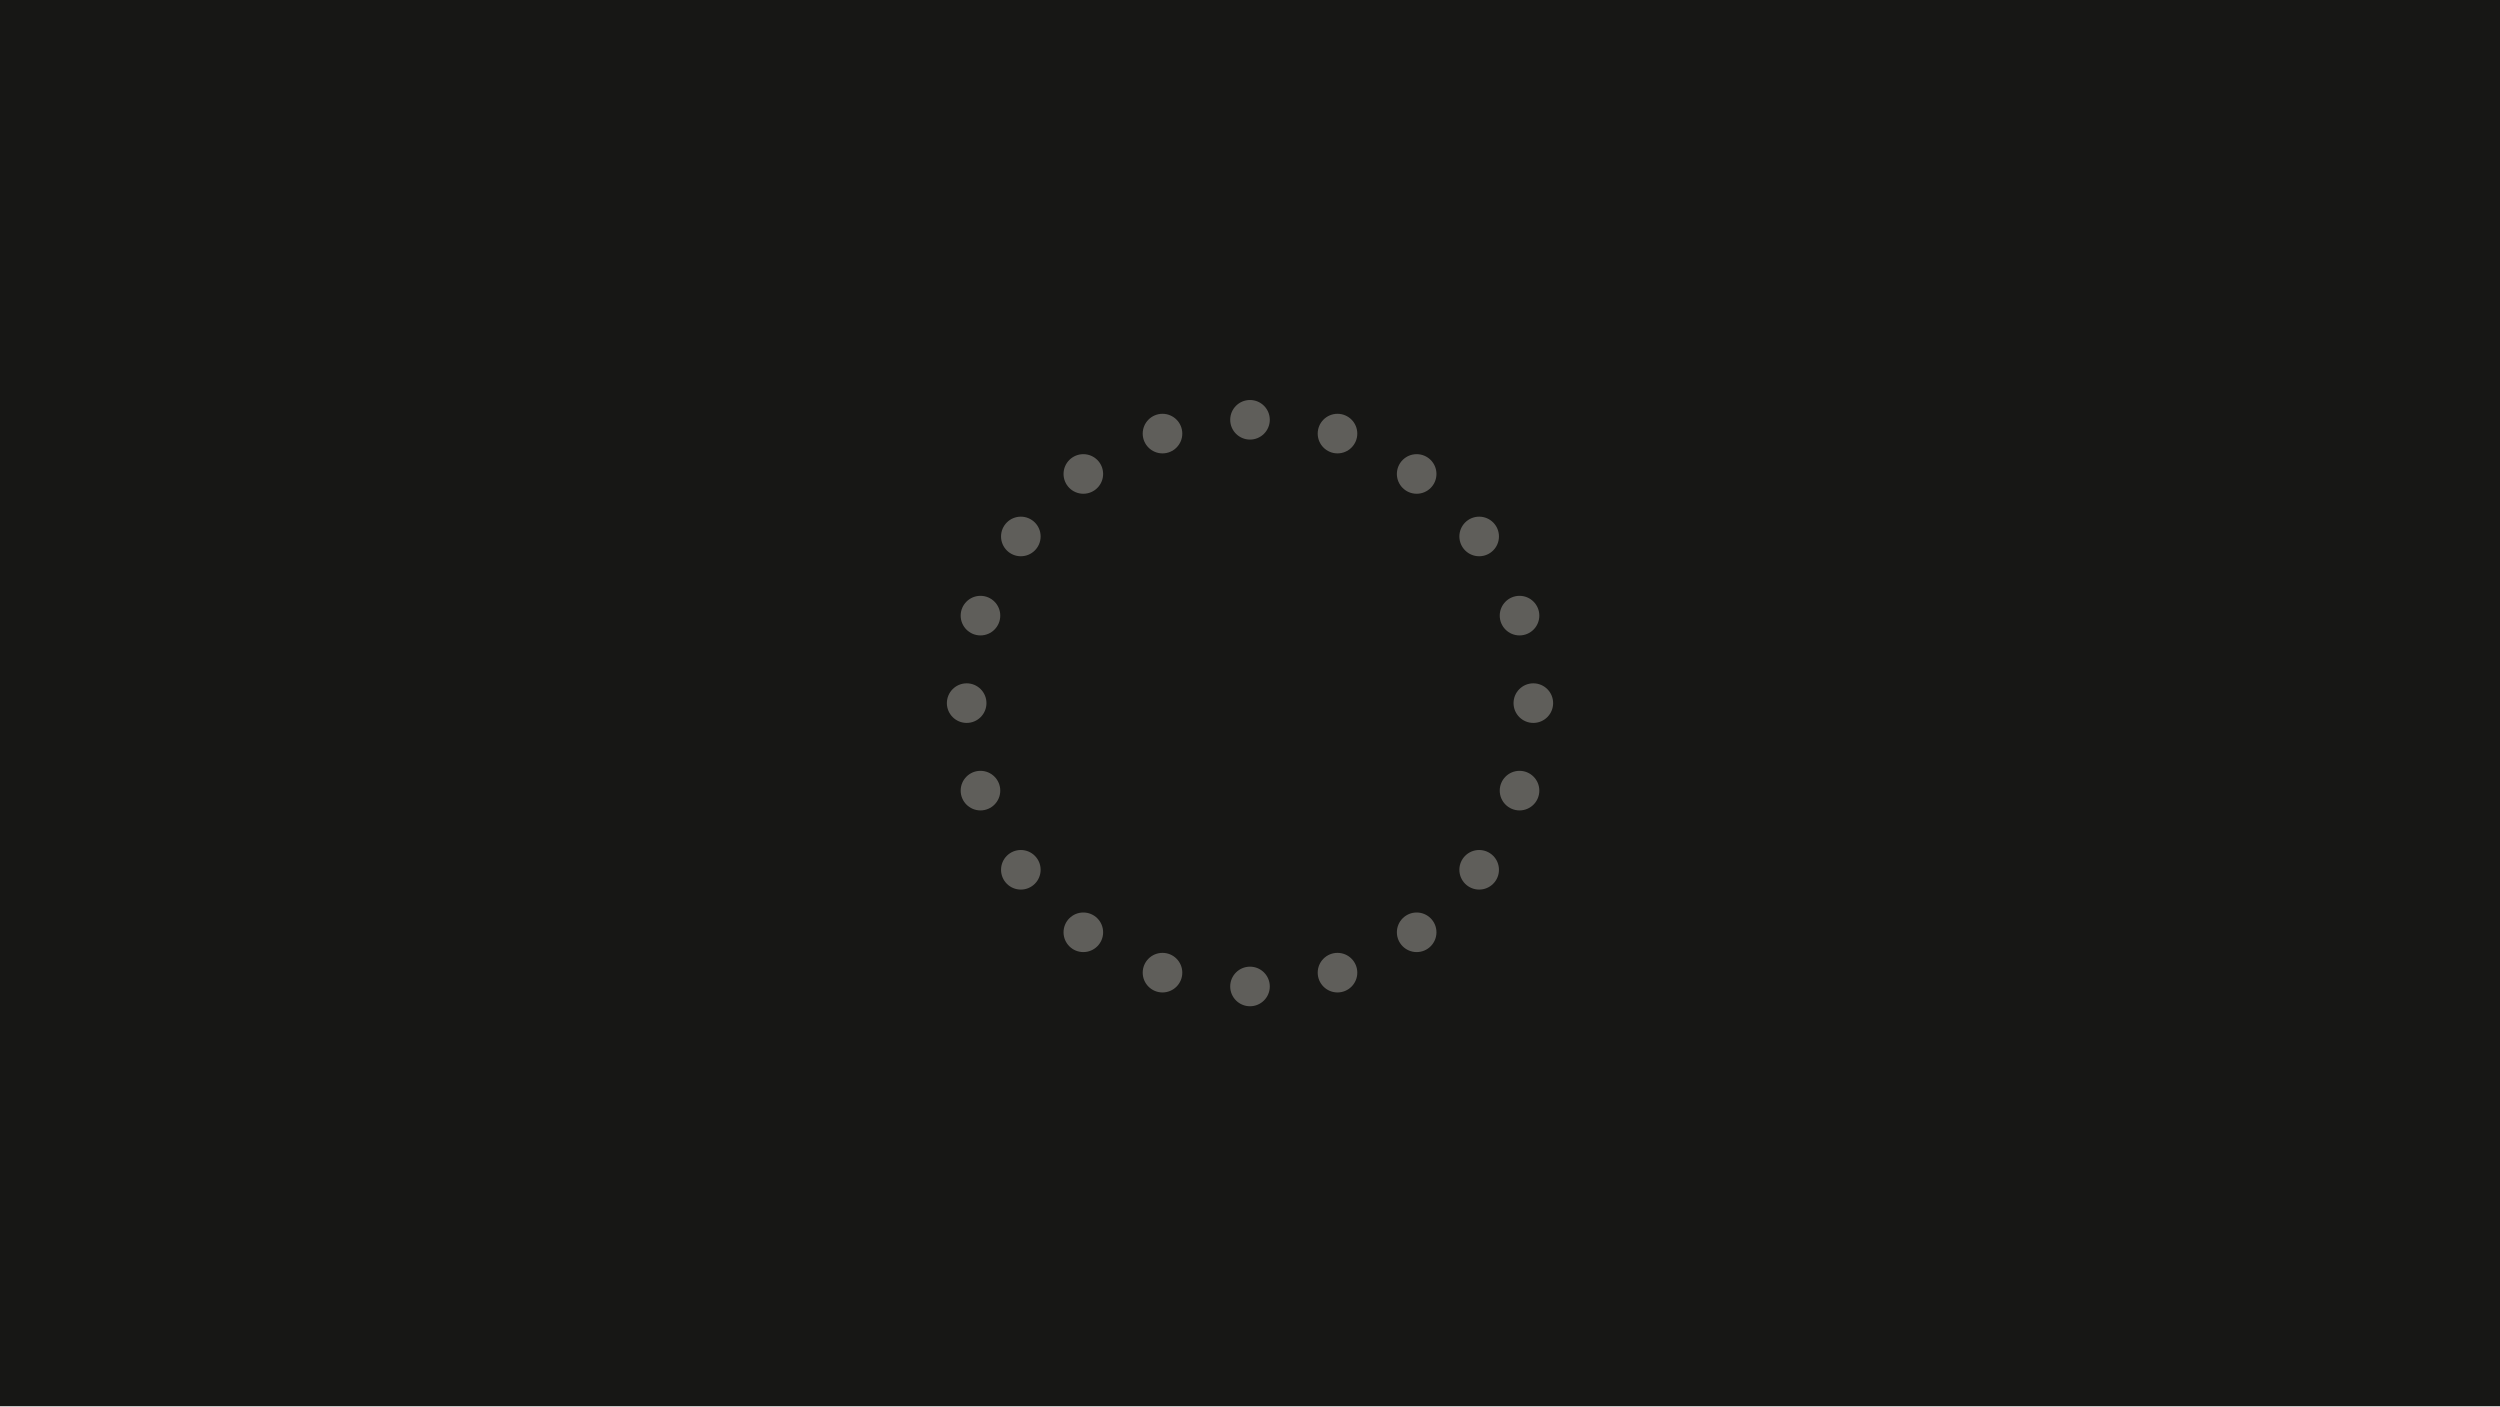
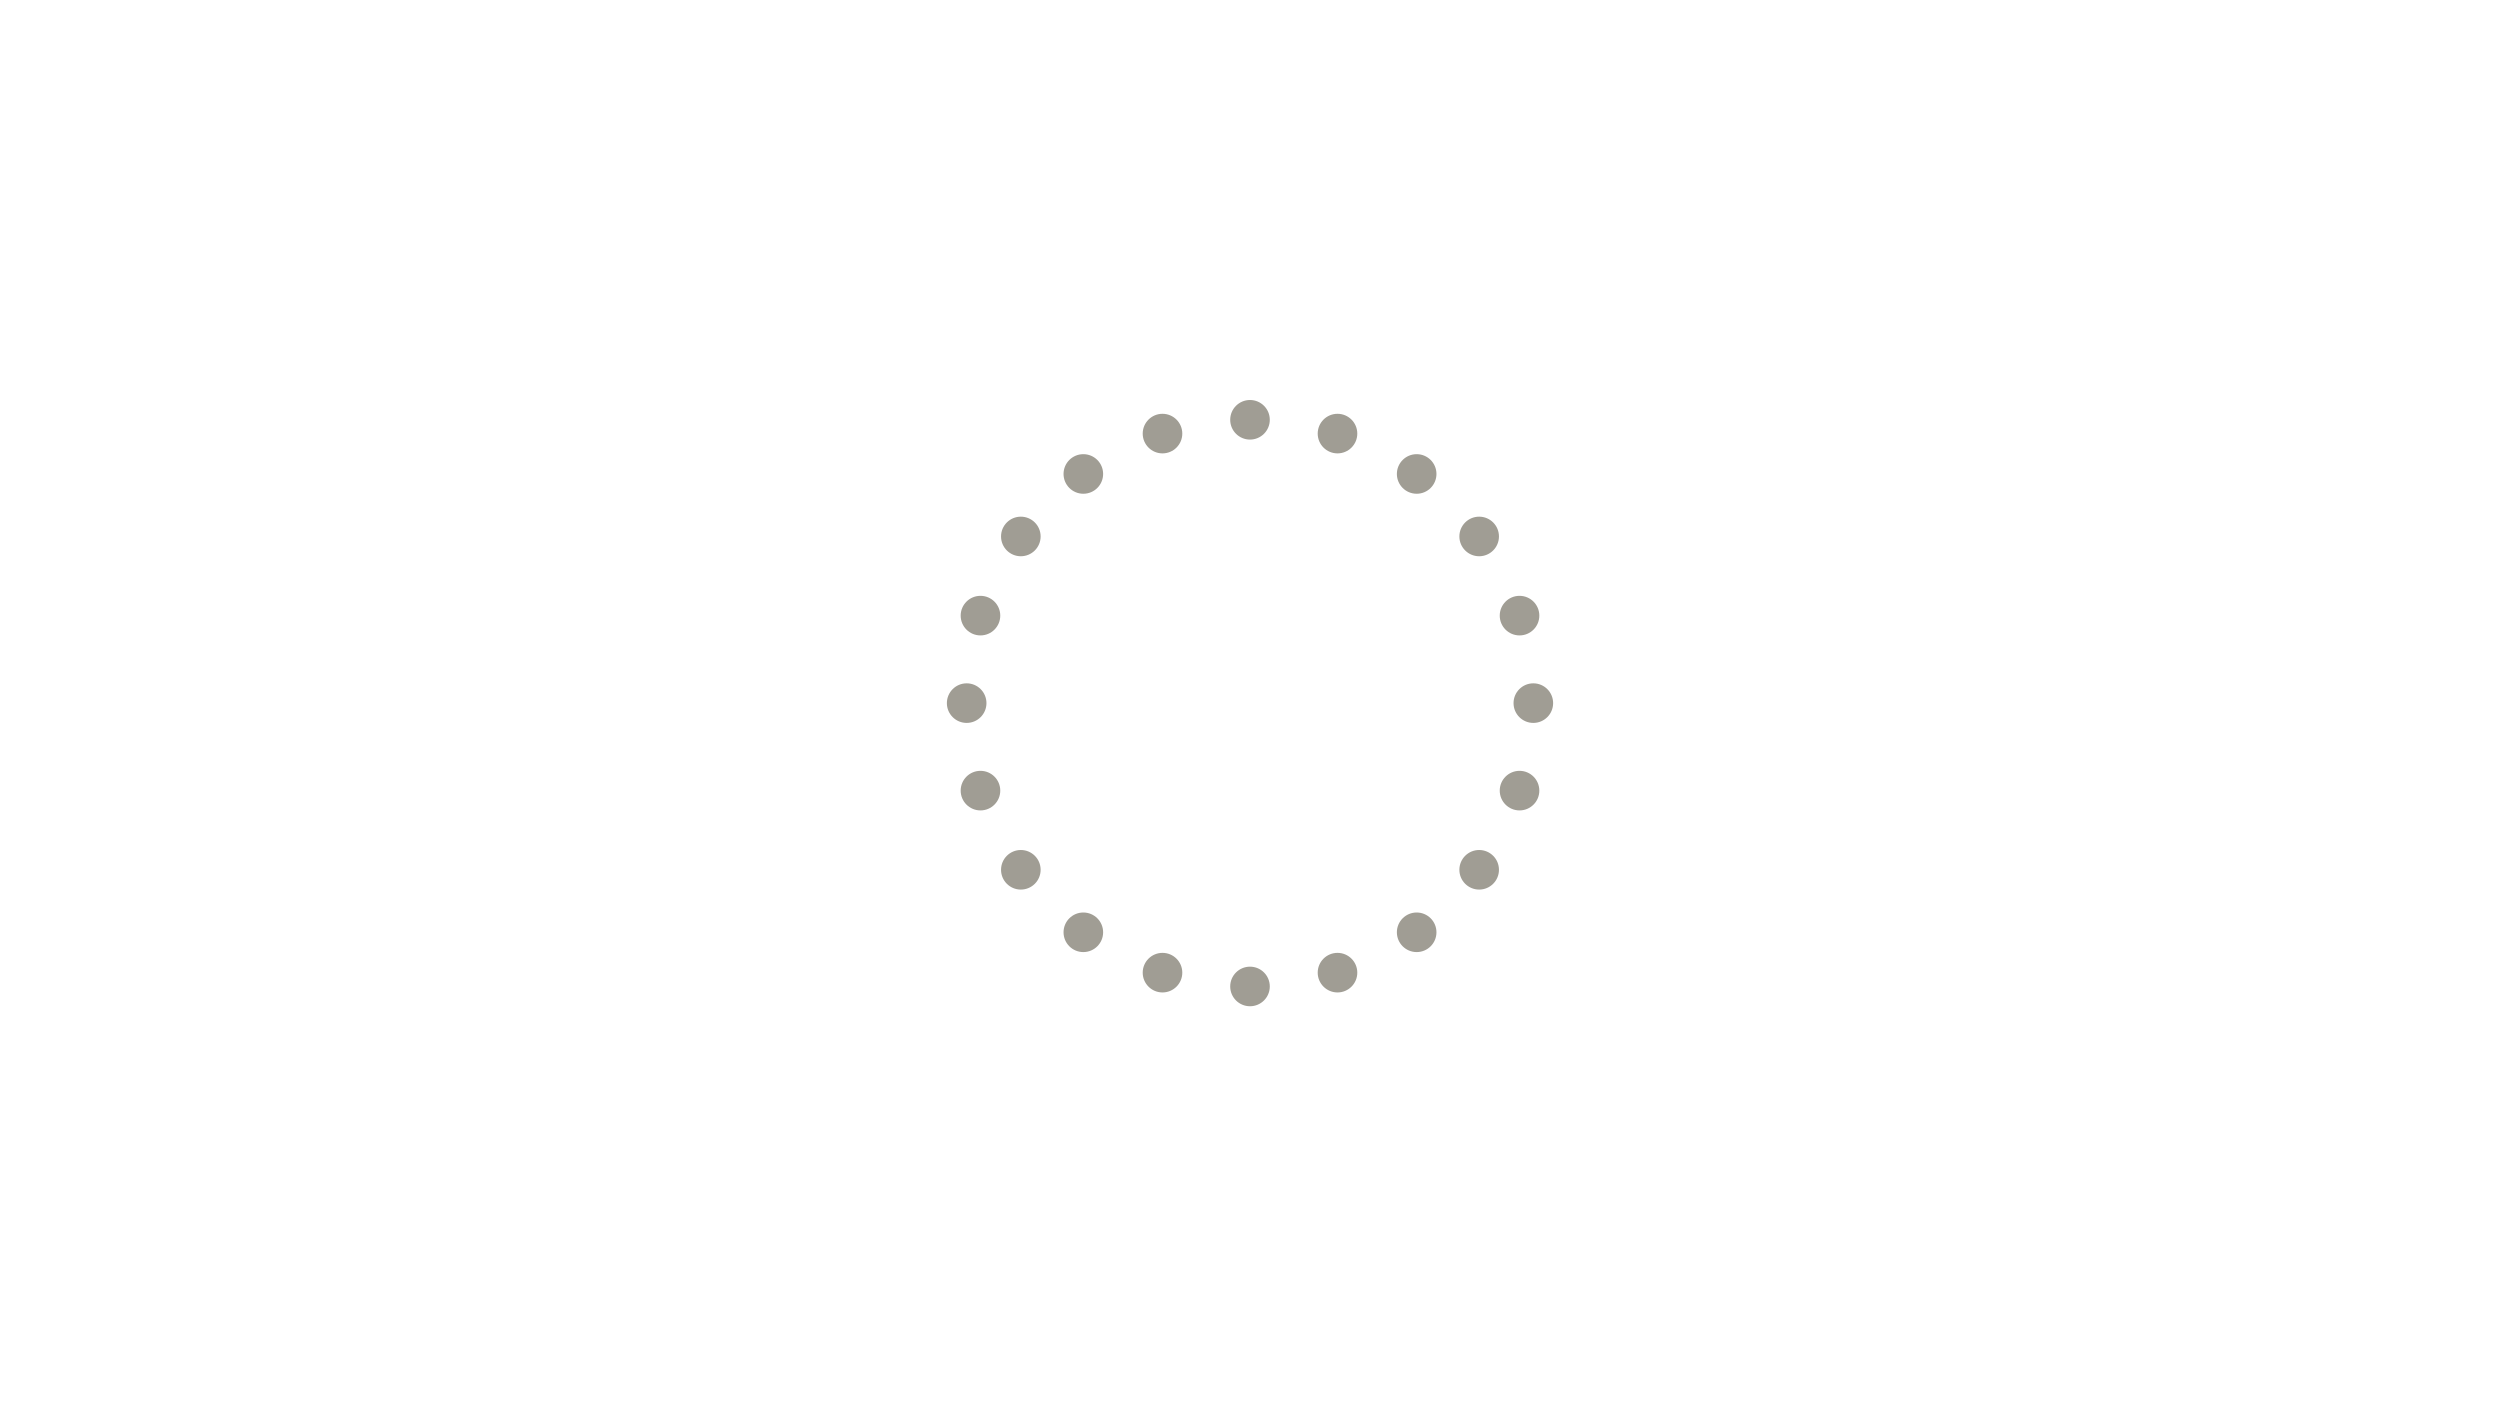
<svg xmlns="http://www.w3.org/2000/svg" viewBox="0 0 960 540" role="img" aria-hidden="true">
-   <rect width="960" height="540" fill="#171715" />
-   <circle cx="588.8" cy="270.0" r="7.6" fill="#5f5e5a" />
-   <circle cx="583.5" cy="303.6" r="7.6" fill="#5f5e5a" />
-   <circle cx="568.0" cy="334.0" r="7.6" fill="#5f5e5a" />
-   <circle cx="544.0" cy="358.0" r="7.6" fill="#5f5e5a" />
-   <circle cx="513.6" cy="373.5" r="7.6" fill="#5f5e5a" />
-   <circle cx="480.0" cy="378.8" r="7.6" fill="#5f5e5a" />
-   <circle cx="446.4" cy="373.5" r="7.6" fill="#5f5e5a" />
-   <circle cx="416.0" cy="358.0" r="7.6" fill="#5f5e5a" />
-   <circle cx="392.0" cy="334.0" r="7.6" fill="#5f5e5a" />
-   <circle cx="376.5" cy="303.6" r="7.6" fill="#5f5e5a" />
-   <circle cx="371.2" cy="270.0" r="7.6" fill="#5f5e5a" />
-   <circle cx="376.5" cy="236.4" r="7.6" fill="#5f5e5a" />
-   <circle cx="392.0" cy="206.0" r="7.6" fill="#5f5e5a" />
-   <circle cx="416.0" cy="182.0" r="7.6" fill="#5f5e5a" />
-   <circle cx="446.4" cy="166.5" r="7.6" fill="#5f5e5a" />
-   <circle cx="480.0" cy="161.2" r="7.6" fill="#5f5e5a" />
-   <circle cx="513.6" cy="166.5" r="7.6" fill="#5f5e5a" />
-   <circle cx="544.0" cy="182.0" r="7.6" fill="#5f5e5a" />
-   <circle cx="568.0" cy="206.0" r="7.6" fill="#5f5e5a" />
-   <circle cx="583.5" cy="236.4" r="7.6" fill="#5f5e5a" />
+   <rect width="960" height="540" fill="none" />
+   <circle cx="588.8" cy="270.0" r="7.6" fill="#a09d94" />
+   <circle cx="583.5" cy="303.6" r="7.6" fill="#a09d94" />
+   <circle cx="568.0" cy="334.0" r="7.6" fill="#a09d94" />
+   <circle cx="544.0" cy="358.0" r="7.6" fill="#a09d94" />
+   <circle cx="513.6" cy="373.5" r="7.6" fill="#a09d94" />
+   <circle cx="480.0" cy="378.8" r="7.6" fill="#a09d94" />
+   <circle cx="446.4" cy="373.5" r="7.6" fill="#a09d94" />
+   <circle cx="416.0" cy="358.0" r="7.6" fill="#a09d94" />
+   <circle cx="392.0" cy="334.0" r="7.6" fill="#a09d94" />
+   <circle cx="376.5" cy="303.6" r="7.6" fill="#a09d94" />
+   <circle cx="371.2" cy="270.0" r="7.6" fill="#a09d94" />
+   <circle cx="376.5" cy="236.4" r="7.6" fill="#a09d94" />
+   <circle cx="392.0" cy="206.0" r="7.6" fill="#a09d94" />
+   <circle cx="416.0" cy="182.0" r="7.6" fill="#a09d94" />
+   <circle cx="446.4" cy="166.5" r="7.6" fill="#a09d94" />
+   <circle cx="480.0" cy="161.2" r="7.6" fill="#a09d94" />
+   <circle cx="513.6" cy="166.5" r="7.6" fill="#a09d94" />
+   <circle cx="544.0" cy="182.0" r="7.6" fill="#a09d94" />
+   <circle cx="568.0" cy="206.0" r="7.6" fill="#a09d94" />
+   <circle cx="583.5" cy="236.4" r="7.6" fill="#a09d94" />
</svg>
